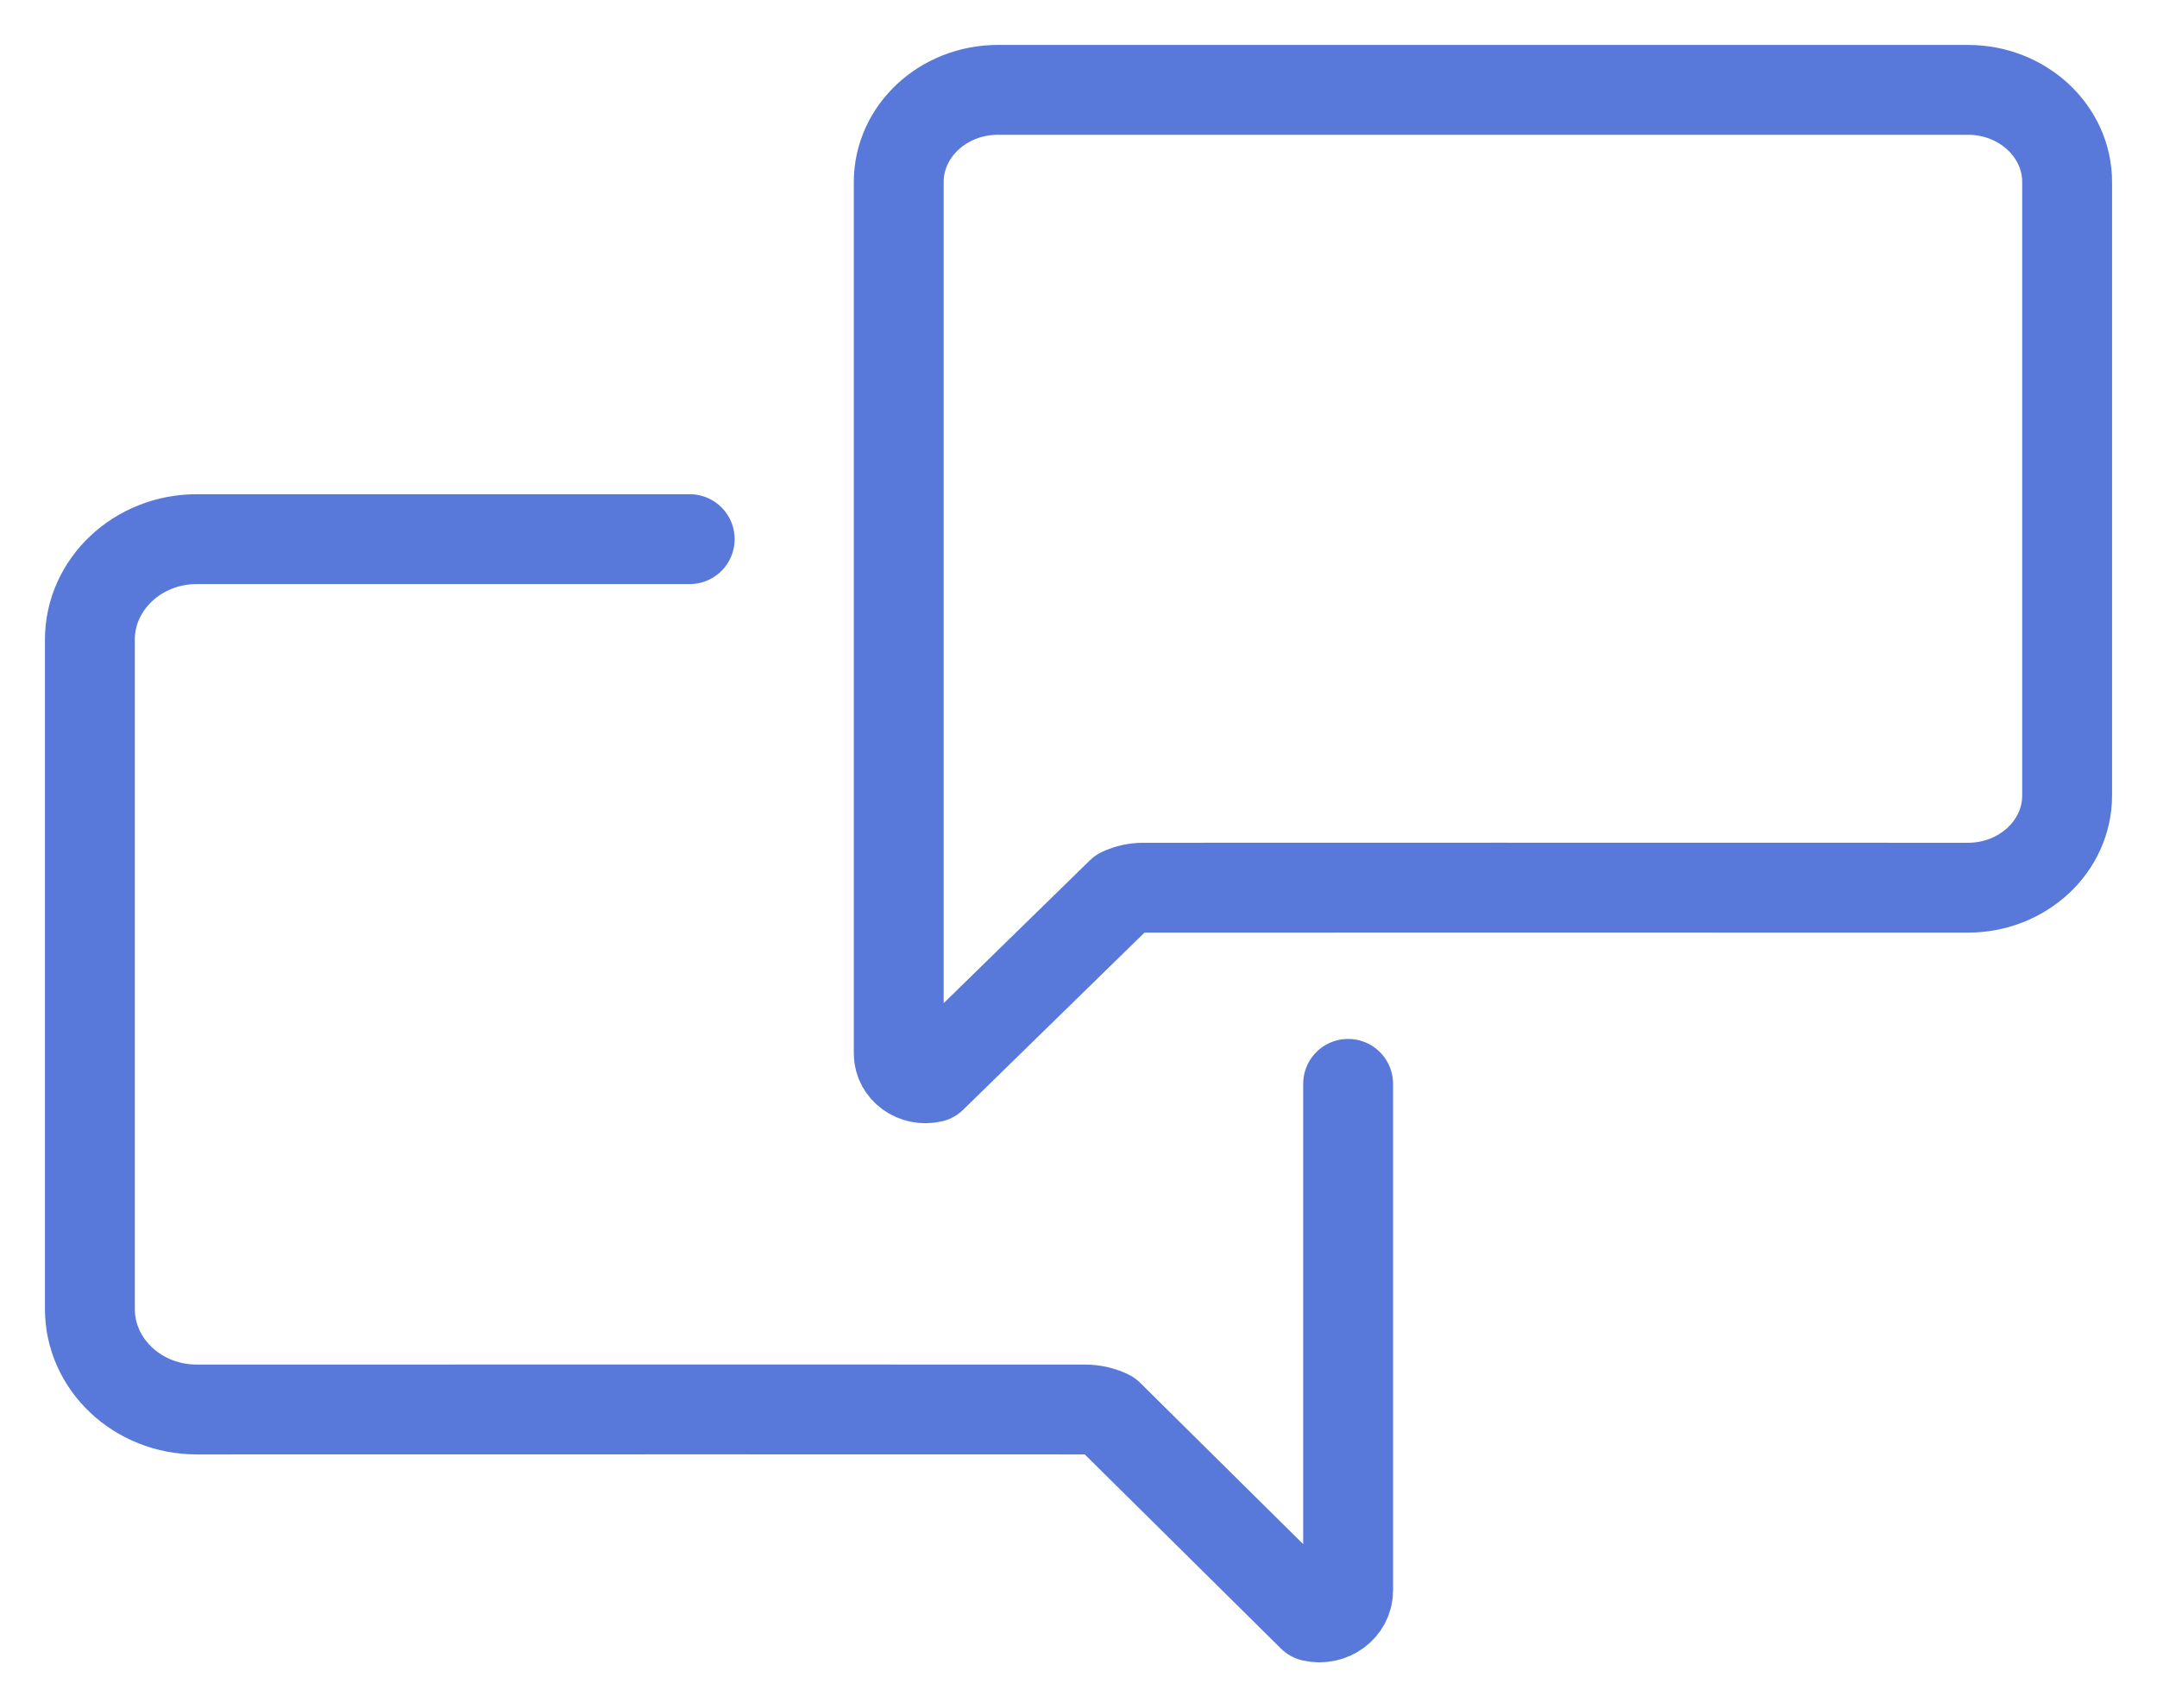
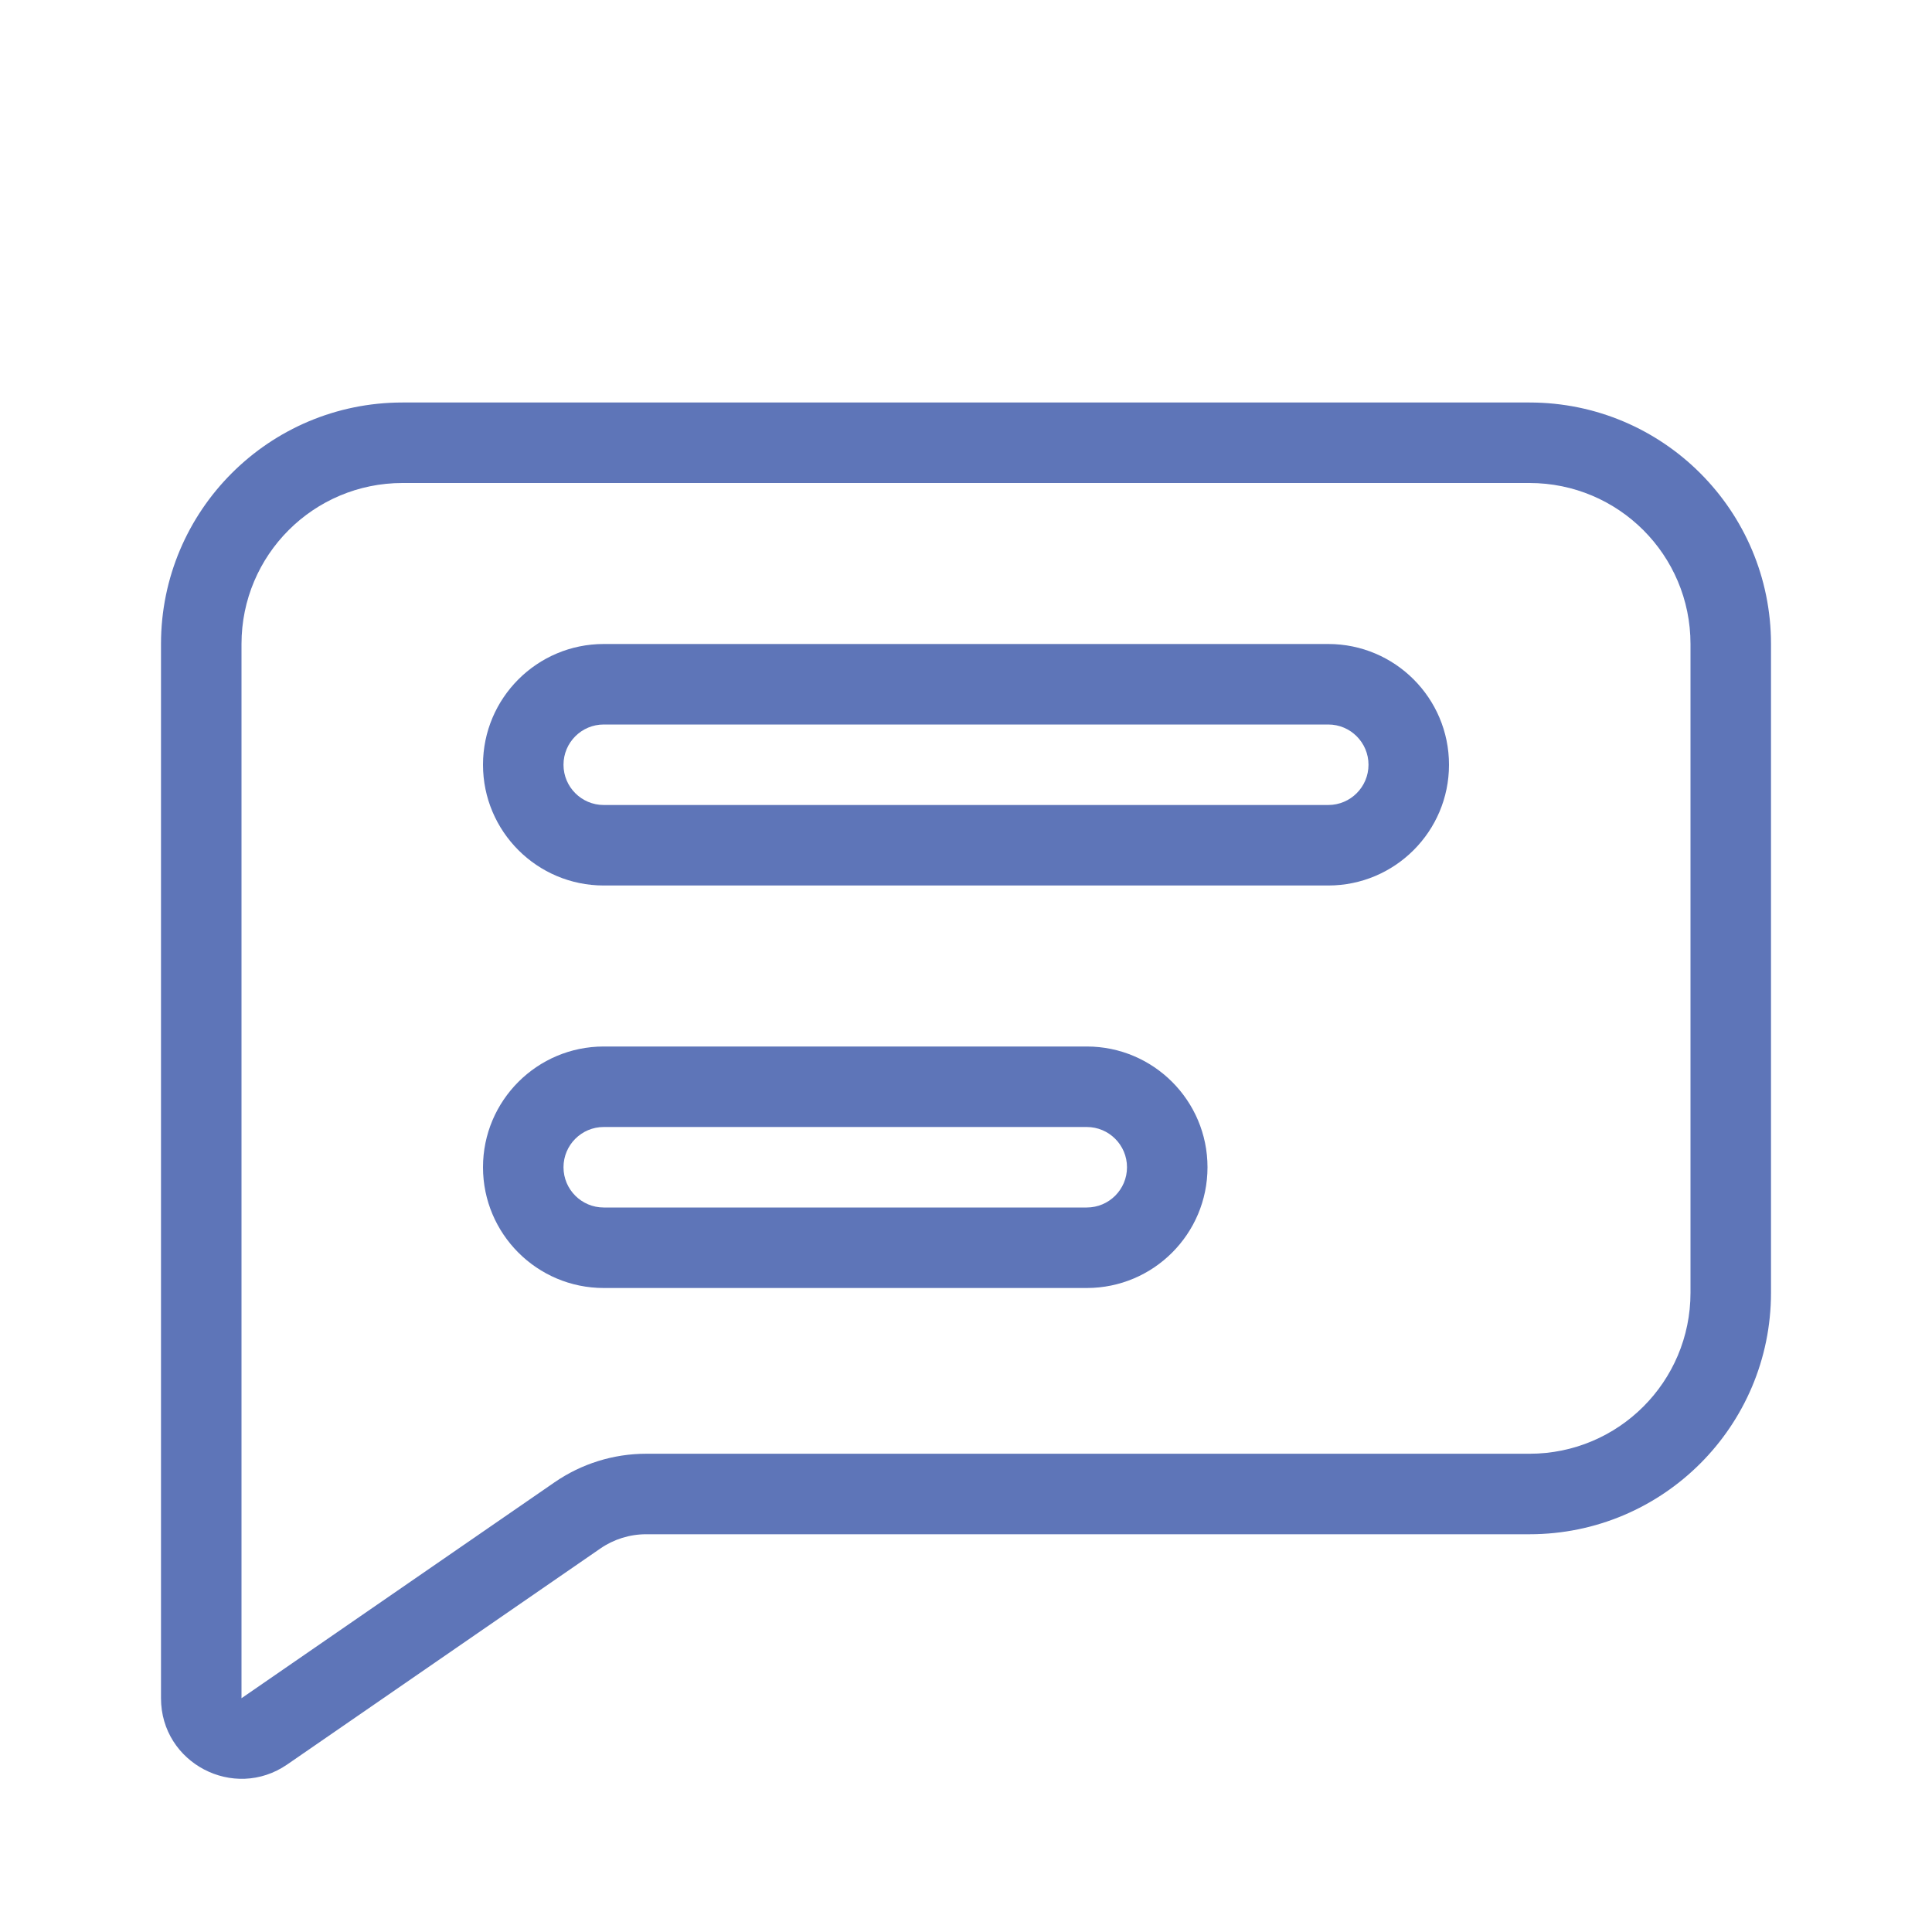
- <svg xmlns="http://www.w3.org/2000/svg" height="19" viewBox="0 0 24 19" width="24">
-   <g fill="none" stroke="#5879da" stroke-linecap="round" stroke-linejoin="round">
-     <path d="m10 11.725v-9.7c0-.565.494-1.025 1.103-1.025h10.793c.61 0 1.104.46 1.104 1.026v6.827c0 .567-.495 1.026-1.104 1.026-2.496 0-8.417-.002-9.179 0a.58.58 0 0 0 -.242.054l-2.107 2.059c-.186.043-.368-.088-.368-.267z" />
-     <path d="m7.674 6h-5.485c-.656 0-1.189.501-1.189 1.119v7.448c0 .618.533 1.119 1.189 1.119 2.688 0 9.064-.002 9.885 0 .09 0 .179.02.261.059l2.269 2.246c.2.047.396-.096.396-.291v-5.638" />
+ <svg xmlns="http://www.w3.org/2000/svg" width="24" height="24" viewBox="0 0 24 24" fill="none">
+   <g opacity="0.9">
+     <path opacity="0.9" fill-rule="evenodd" clip-rule="evenodd" d="M7.5 8C6.672 8 6 8.672 6 9.5C6 10.328 6.672 11 7.5 11H16.5C17.328 11 18 10.328 18 9.5C18 8.672 17.328 8 16.5 8H7.5ZM16.5 9H7.5C7.224 9 7 9.224 7 9.5C7 9.776 7.224 10 7.5 10H16.5C16.776 10 17 9.776 17 9.5C17 9.224 16.776 9 16.5 9Z" fill="#3955A7" />
+     <path opacity="0.9" fill-rule="evenodd" clip-rule="evenodd" d="M6 14.5C6 13.672 6.672 13 7.5 13H13.5C14.328 13 15 13.672 15 14.5C15 15.328 14.328 16 13.5 16H7.5C6.672 16 6 15.328 6 14.5ZM7.5 14H13.5C13.776 14 14 14.224 14 14.5C14 14.776 13.776 15 13.5 15H7.5C7.224 15 7 14.776 7 14.5C7 14.224 7.224 14 7.5 14Z" fill="#3955A7" />
+     <path opacity="0.9" fill-rule="evenodd" clip-rule="evenodd" d="M5 5C3.343 5 2 6.343 2 8V21.096C2 21.901 2.904 22.376 3.568 21.919L7.458 19.236C7.625 19.121 7.823 19.059 8.026 19.059H19C20.657 19.059 22 17.716 22 16.059V8C22 6.343 20.657 5 19 5H5ZM19 6H5C3.895 6 3 6.895 3 8V21.096L6.89 18.413C7.224 18.183 7.62 18.059 8.026 18.059H19C20.105 18.059 21 17.164 21 16.059V8C21 6.895 20.105 6 19 6Z" fill="#3955A7" />
  </g>
</svg>
